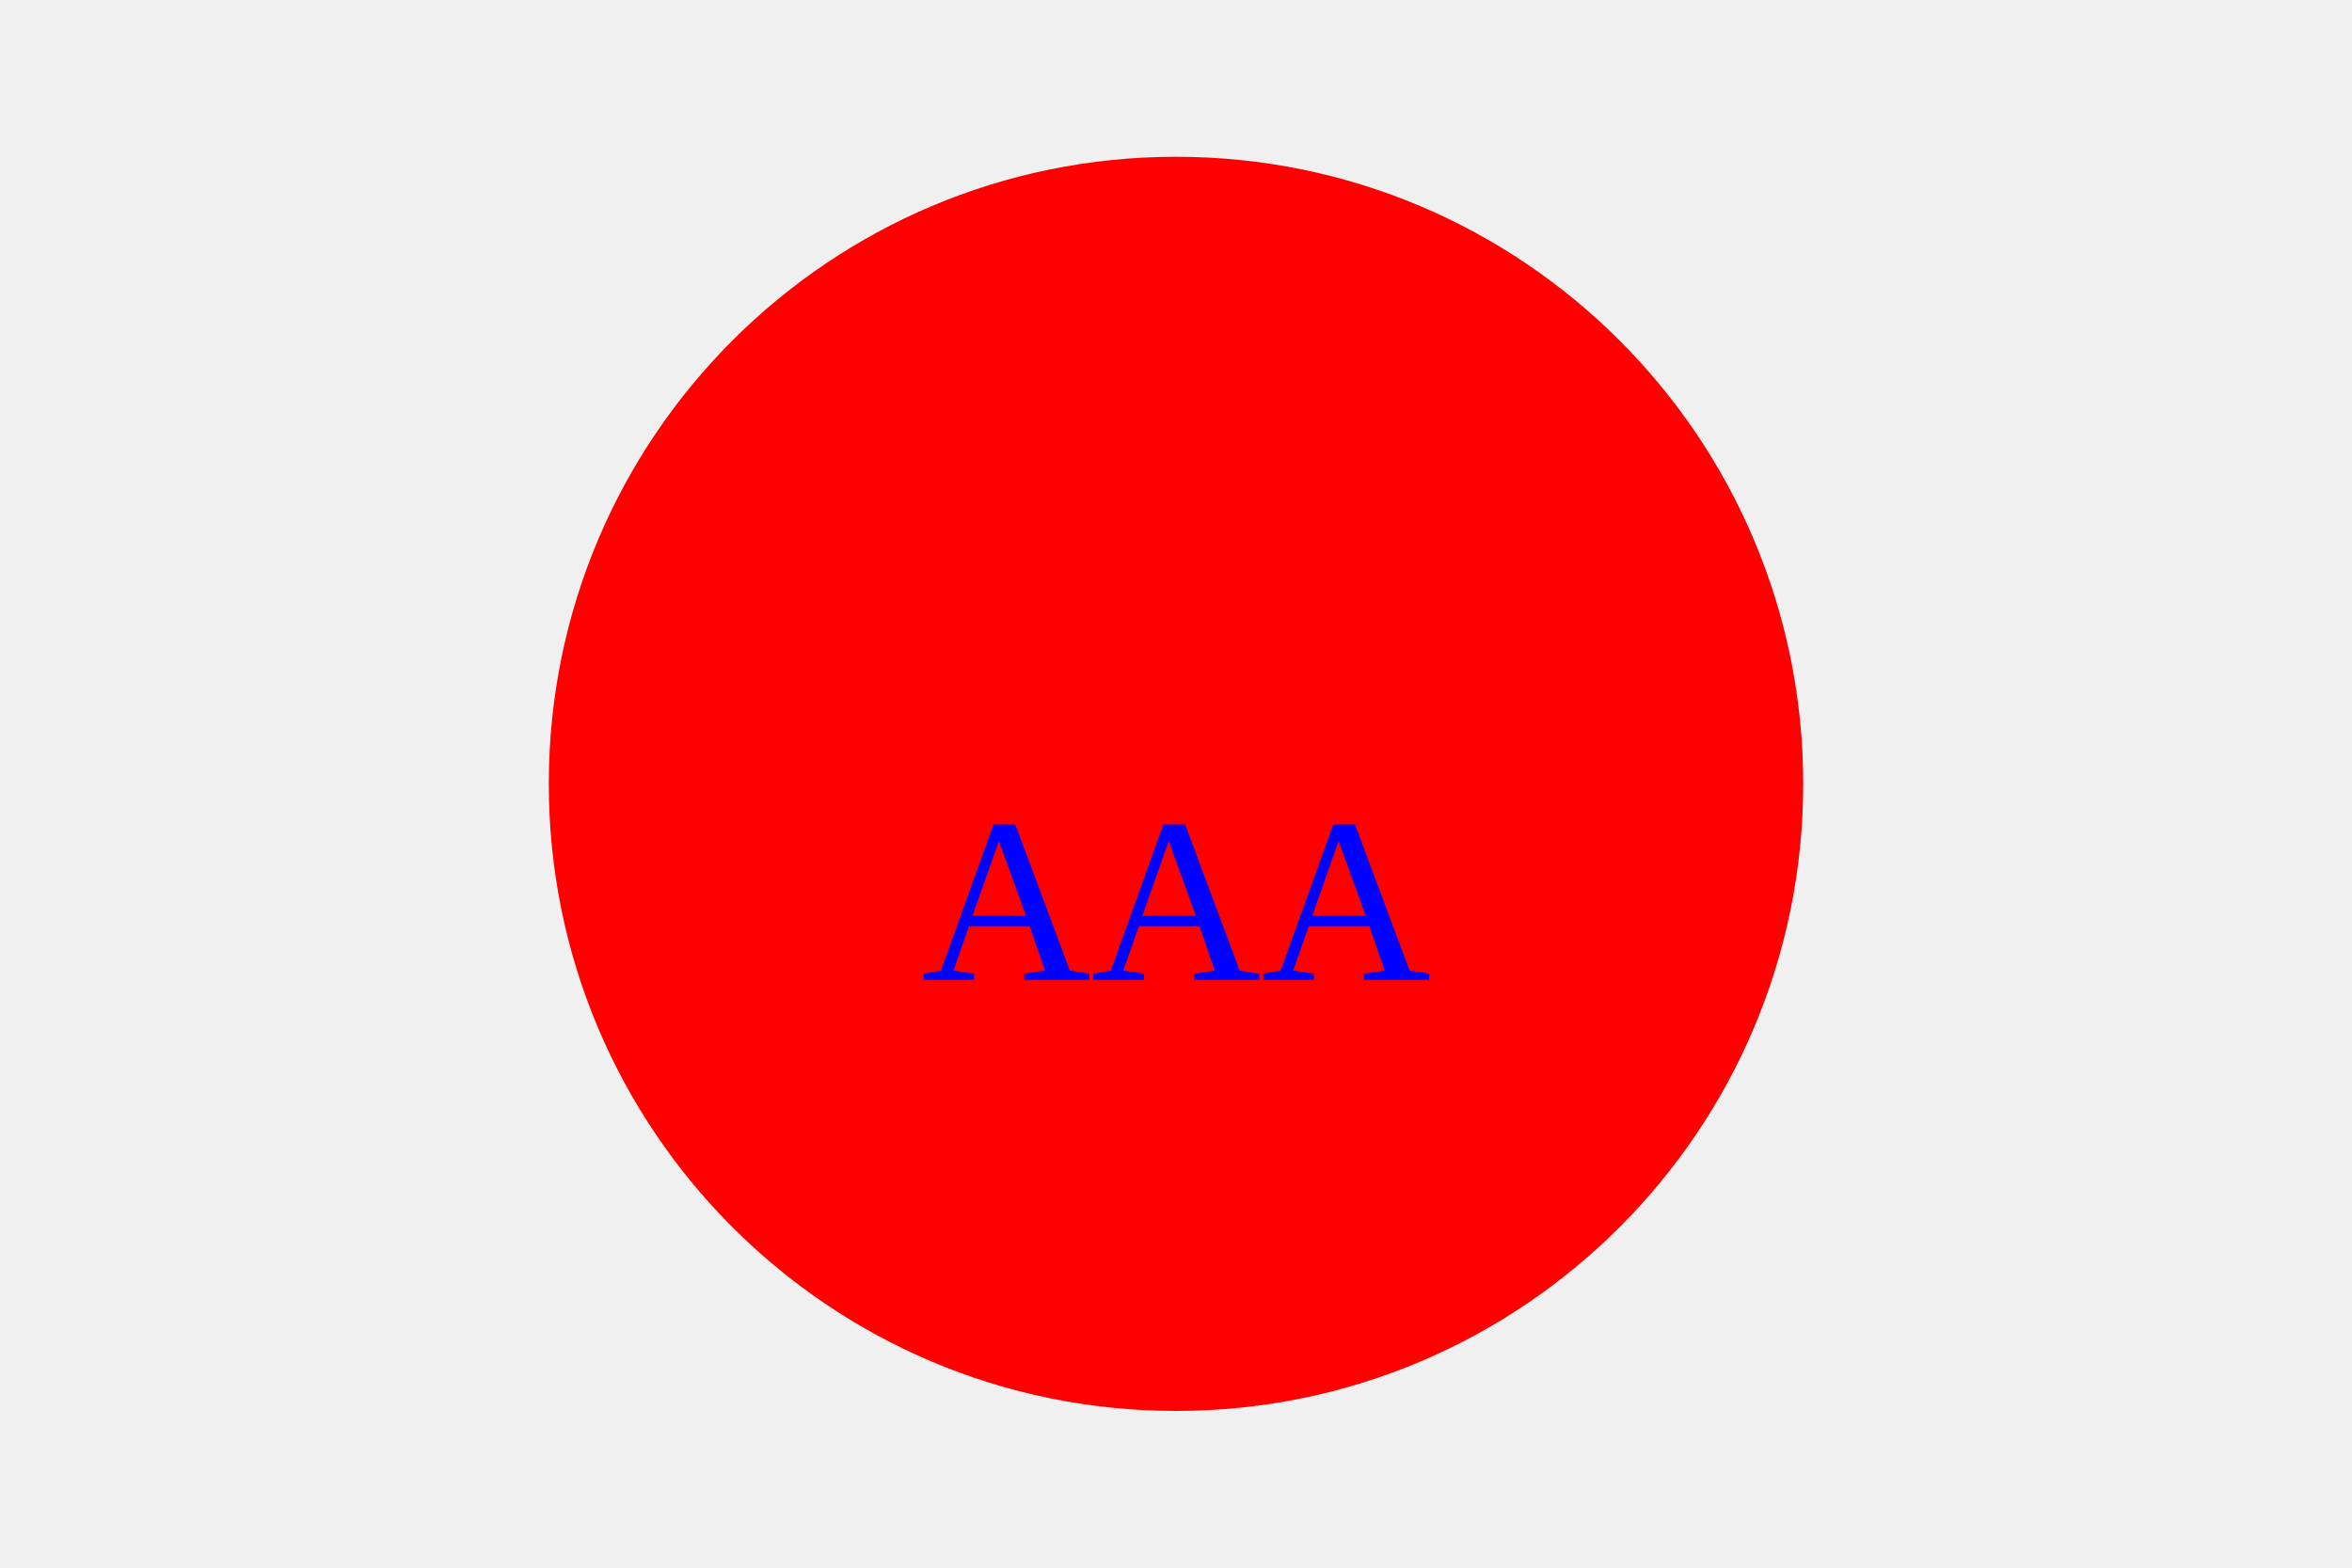
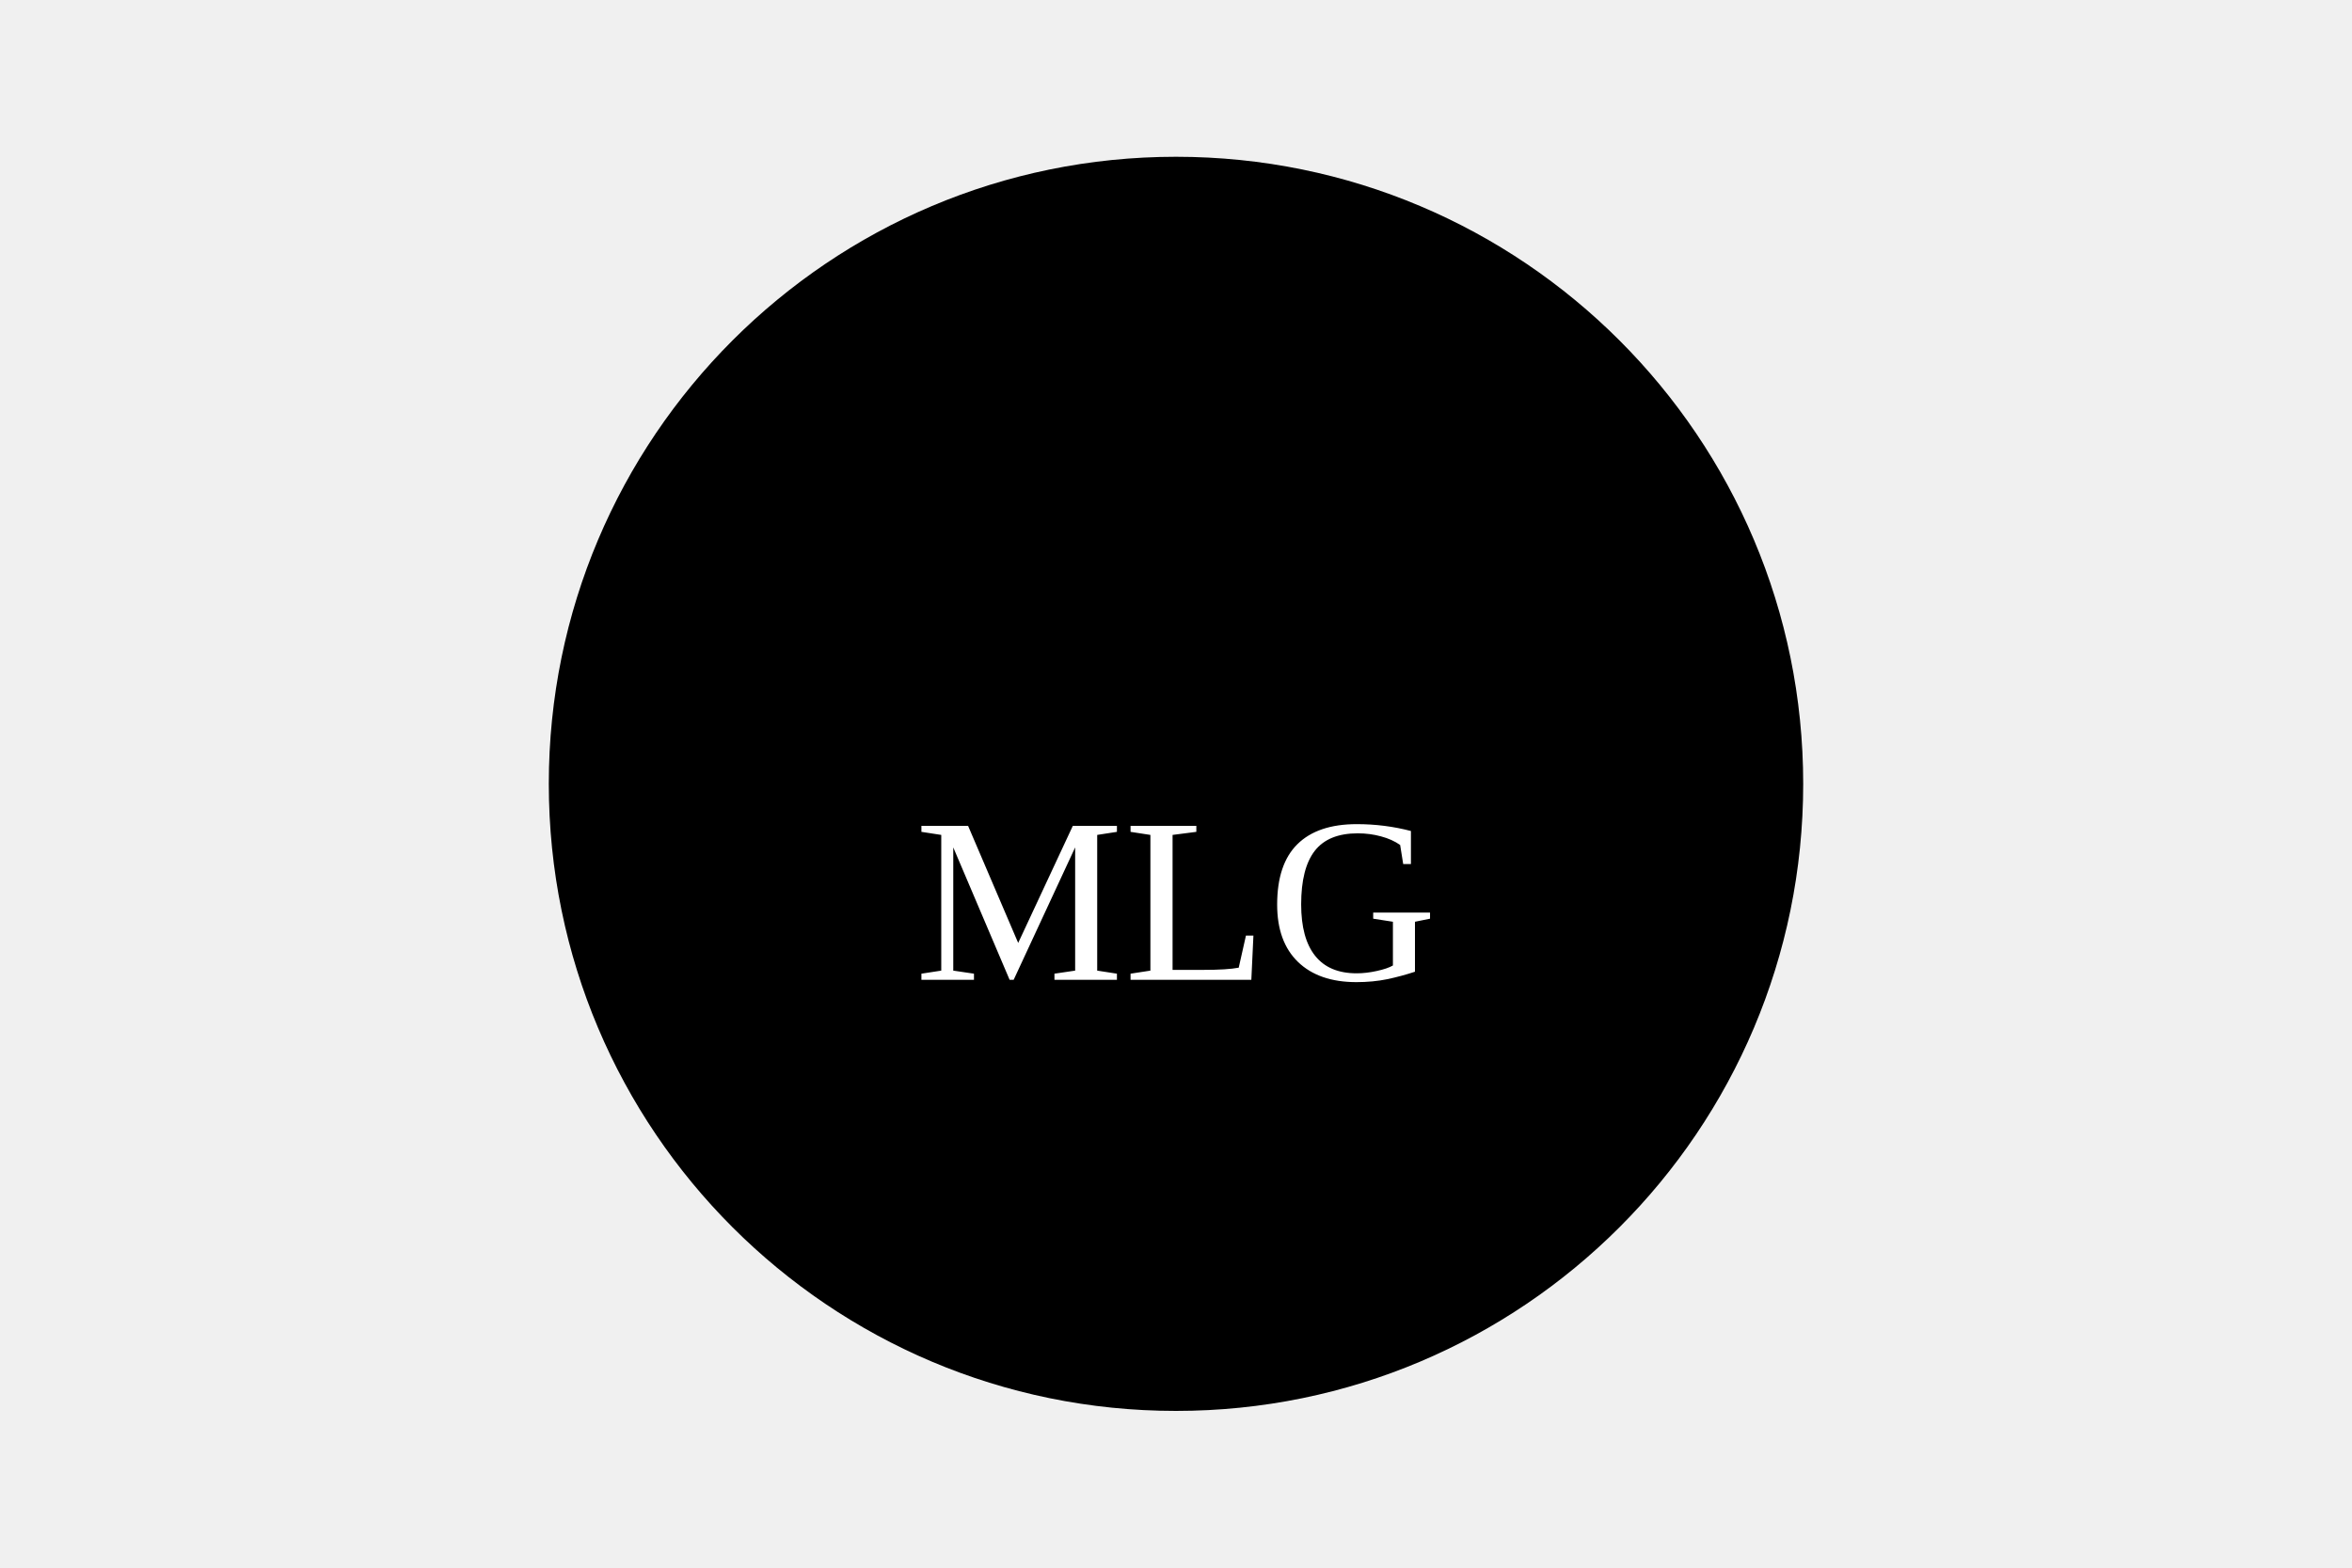
<svg xmlns="http://www.w3.org/2000/svg" version="1.1" width="300" height="200">
-   <circle cx="150" cy="100" r="80" fill="red" />
-   <text x="150" y="125" font-size="30" text-anchor="middle" fill="blue">AAA</text>
+   <circle cx="150" cy="100" r="80" fill="black" />
+   <text x="150" y="125" font-size="30" text-anchor="middle" fill="white">MLG</text>
</svg>
